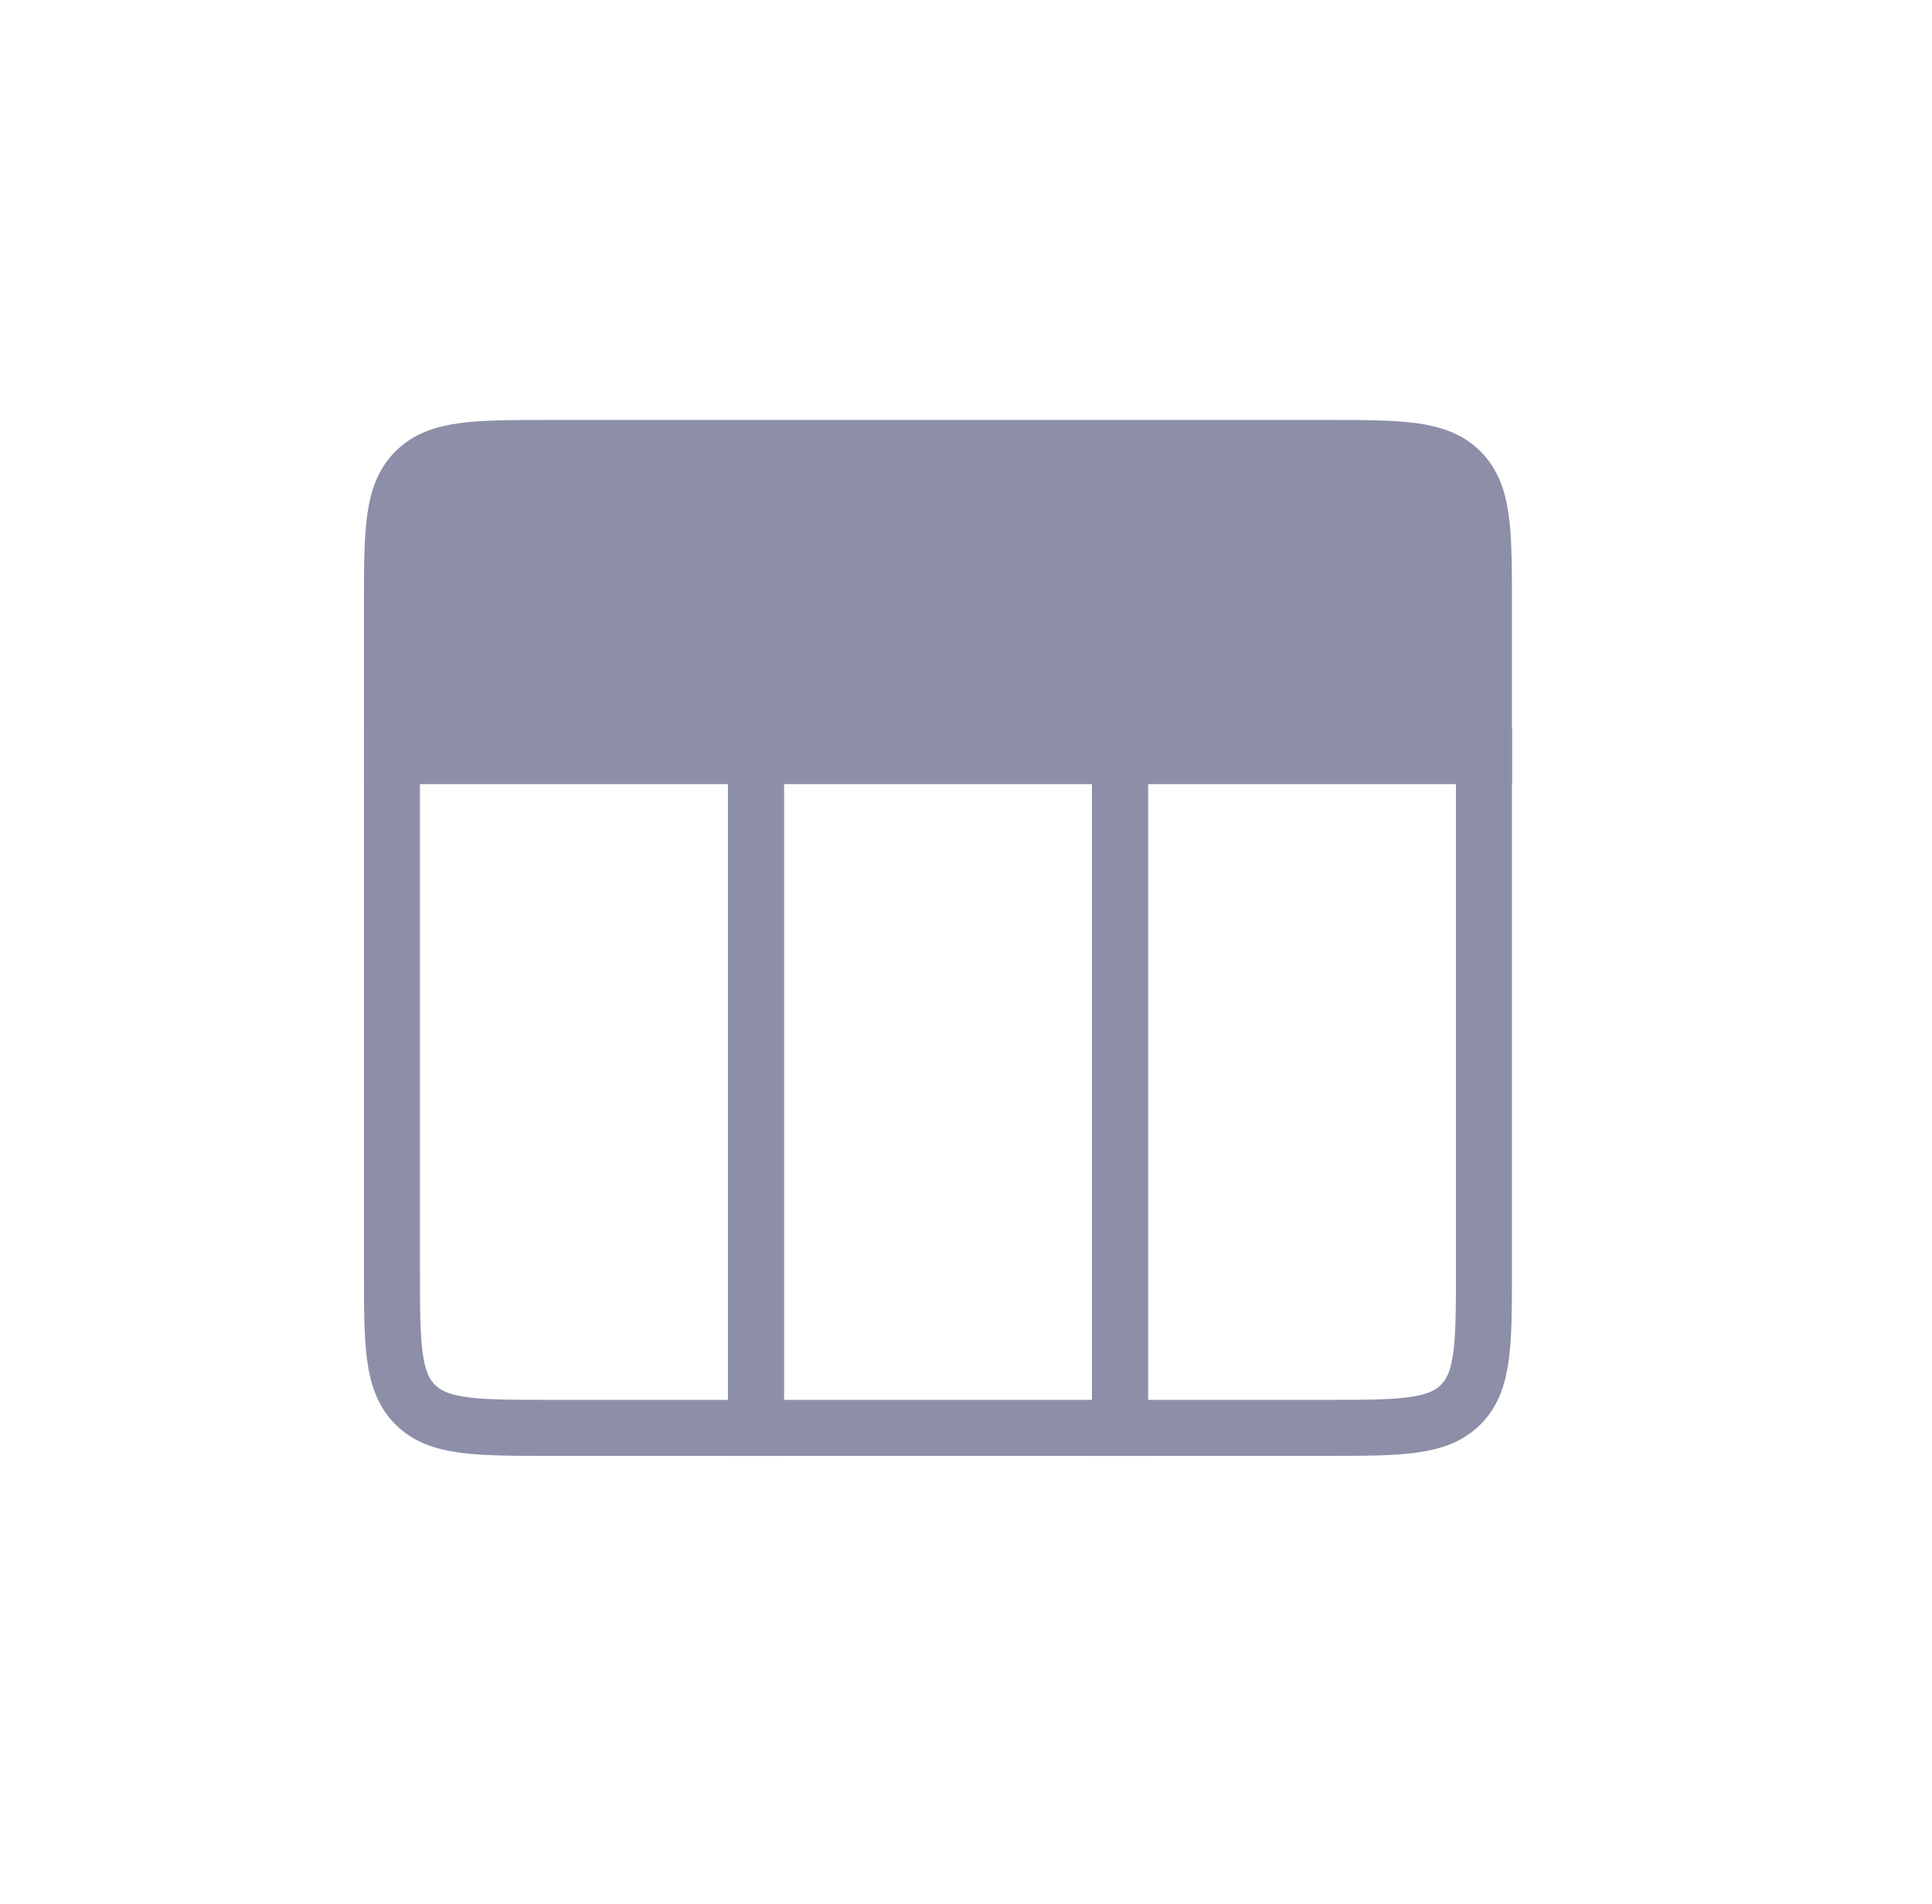
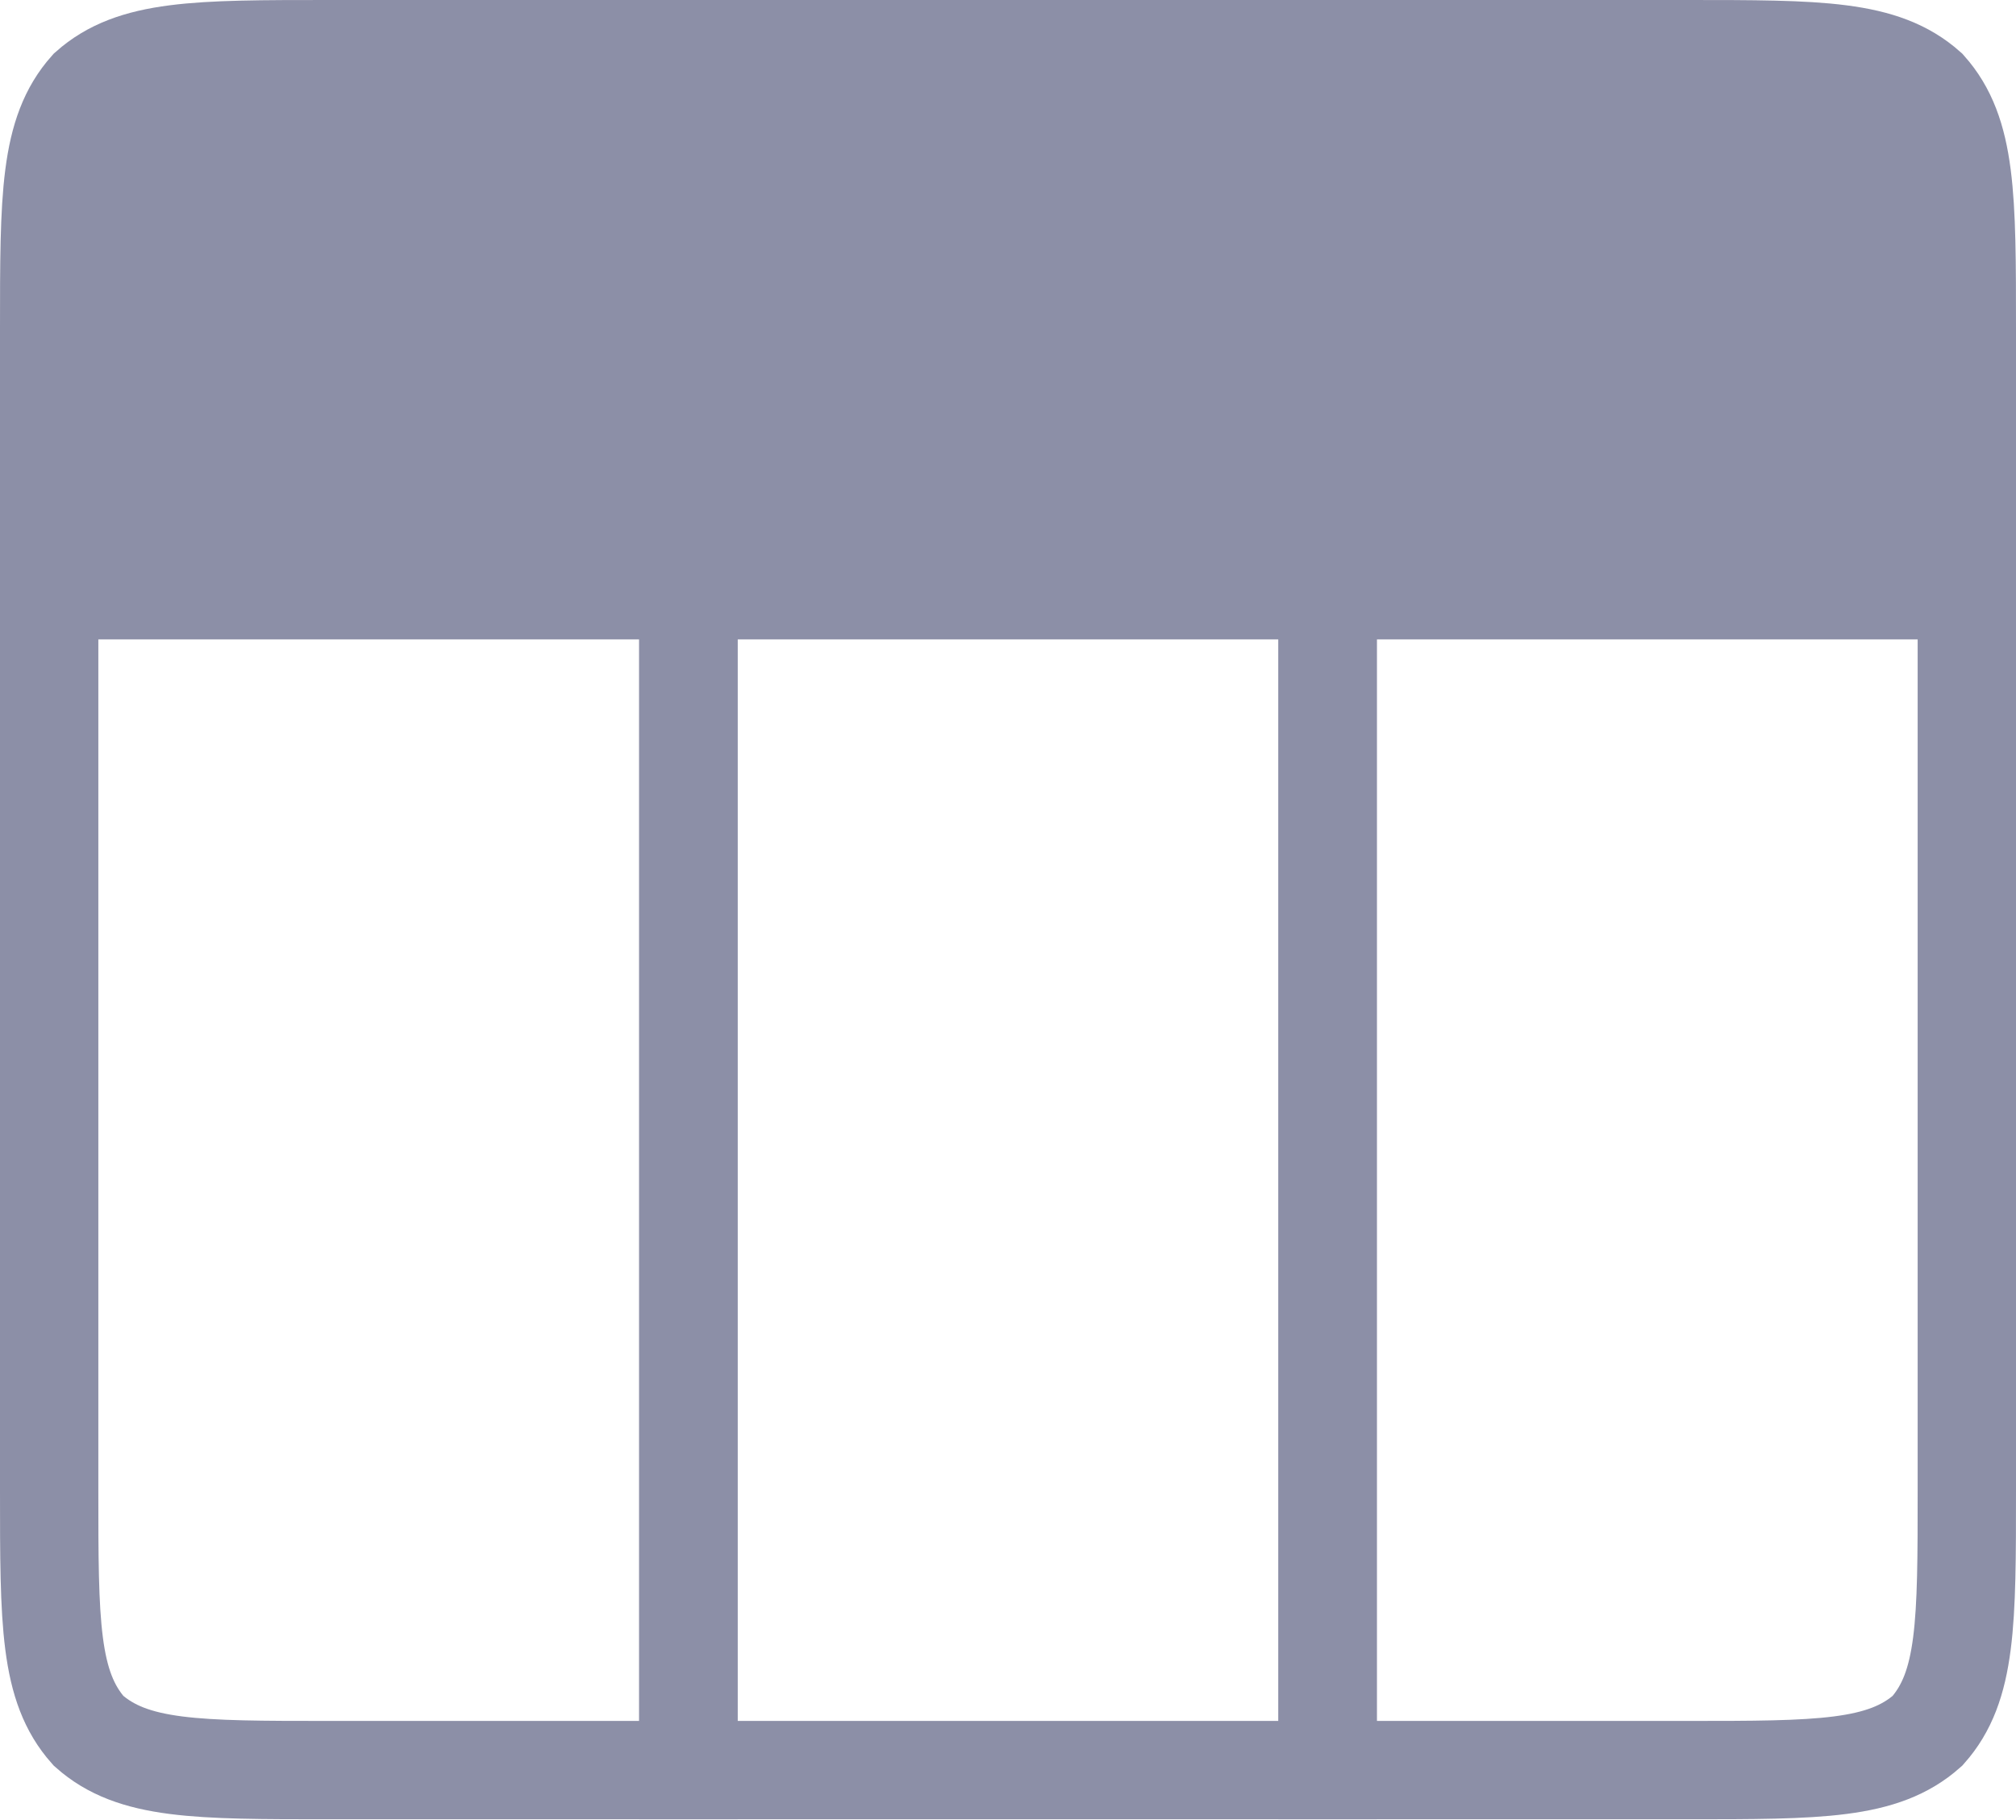
- <svg xmlns="http://www.w3.org/2000/svg" width="69" height="68" viewBox="0 0 69 68" fill="none">
-   <path d="M39.998 27H52.998V45.333C52.998 48.005 52.998 49.34 52.168 50.17C51.338 51 50.003 51 47.331 51H39.998V27Z" stroke="#8C8FA7" stroke-width="2" stroke-linecap="round" />
-   <path d="M13.998 27H26.998V51H19.665C16.994 51 15.658 51 14.828 50.17C13.998 49.34 13.998 48.005 13.998 45.333V27Z" stroke="#8C8FA7" stroke-width="2" stroke-linecap="round" />
-   <rect x="26.998" y="27" width="13" height="24" stroke="#8C8FA7" stroke-width="2" stroke-linecap="round" />
-   <path d="M13.998 21.667C13.998 18.995 13.998 17.66 14.828 16.83C15.658 16 16.994 16 19.665 16H47.331C50.003 16 51.338 16 52.168 16.83C52.998 17.66 52.998 18.995 52.998 21.667V27H13.998V21.667Z" fill="#8C8FA7" stroke="#8C8FA7" stroke-width="2" stroke-linecap="round" />
+ <svg xmlns="http://www.w3.org/2000/svg" version="1.2" viewBox="0 0 41 37" width="41" height="37">
+   <style>
+ 		.s0 { fill: none;stroke: #8c8fa7;stroke-linecap: round;stroke-width: 2 } 
+ 		.s1 { fill: #8c8fa7;stroke: #8c8fa7;stroke-linecap: round;stroke-width: 2 } 
+ 	</style>
+   <path id="Layer" fill-rule="evenodd" class="s0" d="m27 12h13v18.3c0 2.7 0 4-0.8 4.9-0.9 0.8-2.2 0.8-4.9 0.8h-7.3z" />
+   <path id="Layer" fill-rule="evenodd" class="s0" d="m1 12h13v24h-7.3c-2.7 0-4 0-4.9-0.8-0.8-0.9-0.8-2.2-0.8-4.9z" />
+   <path id="Layer" class="s0" d="m14 12h13v24h-13z" />
+   <path id="Layer" class="s1" d="m1 6.7c0-2.7 0-4 0.8-4.9 0.9-0.8 2.2-0.8 4.9-0.8h27.6c2.7 0 4 0 4.9 0.8 0.8 0.9 0.8 2.2 0.8 4.9v5.3h-39z" />
</svg>
